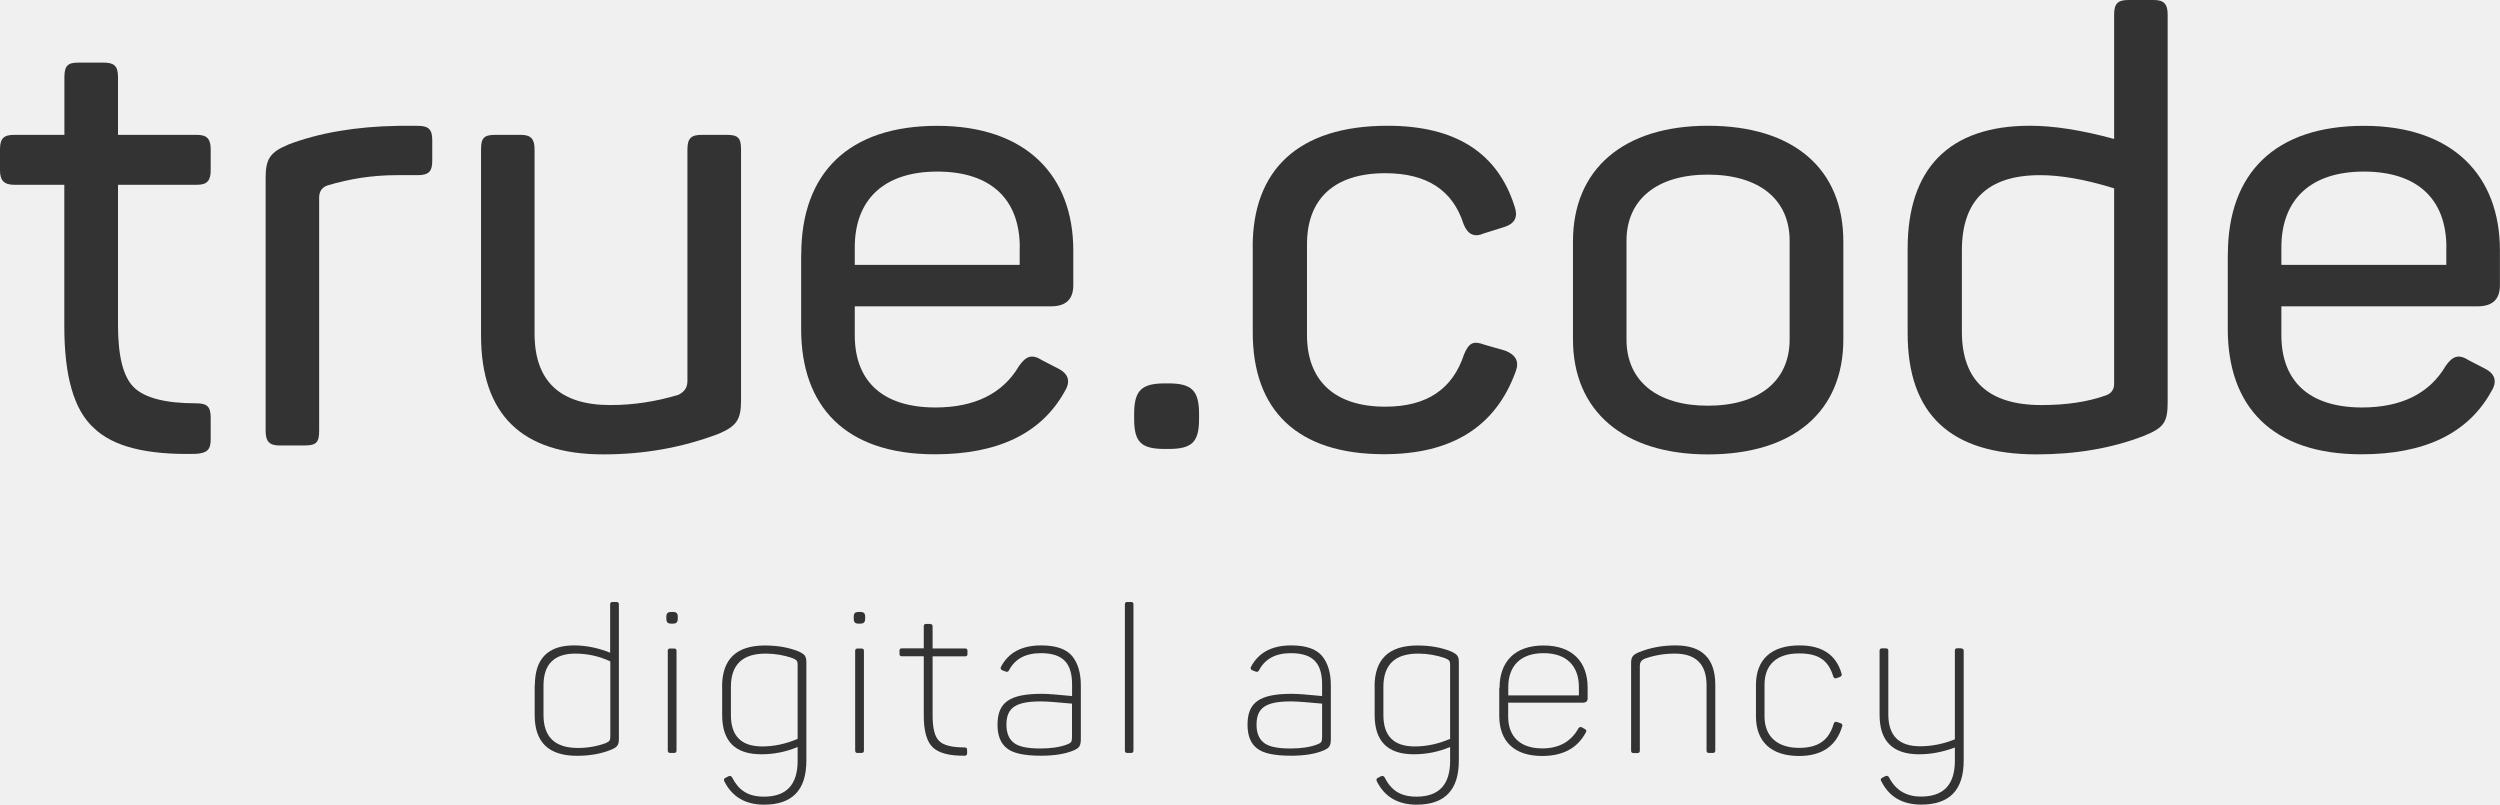
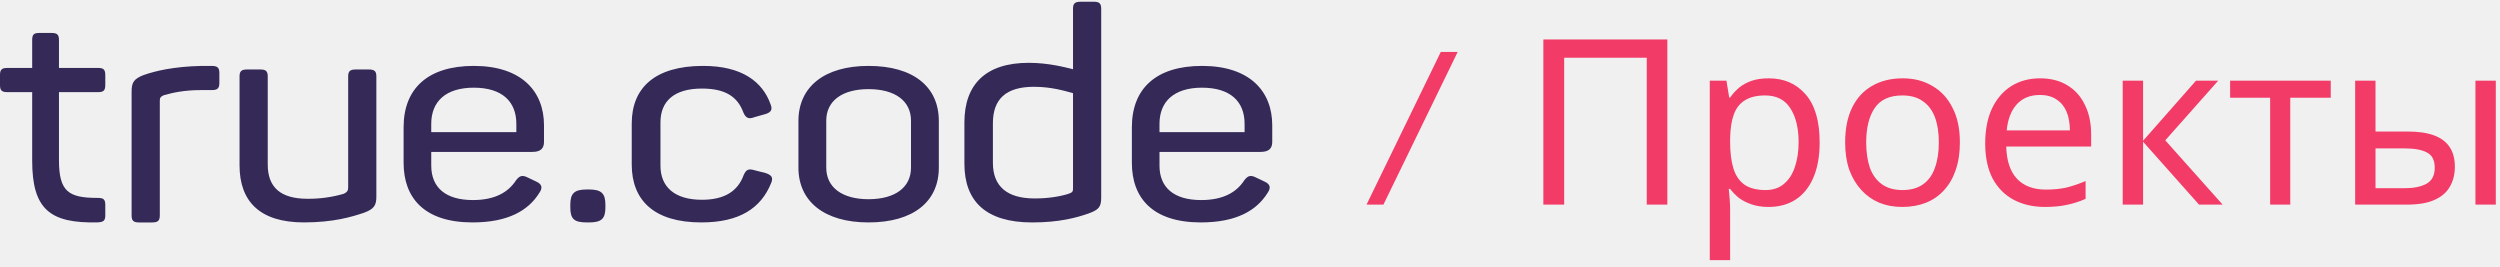
- <svg xmlns="http://www.w3.org/2000/svg" width="174" height="56" viewBox="0 0 174 56" fill="none">
-   <path d="M7.208 4.358C7.922 4.358 8.213 4.569 8.213 5.364V9.386H13.701C14.415 9.386 14.664 9.678 14.664 10.391V11.856C14.664 12.57 14.415 12.862 13.701 12.862H8.213V22.625C8.213 24.848 8.592 26.269 9.343 26.983C10.094 27.697 11.522 28.069 13.614 28.069C14.409 28.069 14.664 28.28 14.664 29.075V30.583C14.664 31.297 14.415 31.545 13.614 31.588C10.219 31.669 7.872 31.086 6.531 29.788C5.146 28.535 4.476 26.188 4.476 22.706V12.862H1C0.292 12.862 0 12.57 0 11.856V10.391C0 9.597 0.292 9.386 1.006 9.386H4.482V5.364C4.482 4.569 4.731 4.358 5.444 4.358H7.208Z" fill="#333333" />
-   <path d="M29.079 8.758C29.874 8.758 30.085 9.05 30.085 9.764V11.185C30.085 11.899 29.874 12.191 29.079 12.191H27.614C25.938 12.191 24.349 12.439 22.797 12.905C22.418 13.029 22.213 13.327 22.213 13.742V29.999C22.213 30.793 22.002 31.004 21.207 31.004H19.451C18.736 31.004 18.488 30.712 18.488 29.999V12.402C18.488 11.061 18.78 10.602 20.078 10.056C22.17 9.261 24.727 8.802 27.744 8.758H29.079Z" fill="#333333" />
-   <path d="M50.571 9.385C51.365 9.385 51.576 9.596 51.576 10.391V27.857C51.576 29.198 51.285 29.657 49.987 30.204C47.429 31.166 44.791 31.625 41.985 31.625C36.329 31.625 33.48 28.863 33.48 23.332V10.391C33.48 9.596 33.691 9.385 34.486 9.385H36.242C36.956 9.385 37.205 9.677 37.205 10.391V23.208C37.205 26.517 38.962 28.192 42.481 28.192C44.114 28.192 45.666 27.944 47.218 27.479C47.64 27.268 47.845 26.976 47.845 26.517V10.391C47.845 9.596 48.137 9.385 48.851 9.385H50.571Z" fill="#333333" />
-   <path d="M55.767 17.721C55.767 12.023 59.075 8.758 65.234 8.758C71.436 8.758 74.701 12.234 74.701 17.429V19.856C74.701 20.819 74.198 21.321 73.149 21.321H59.492V23.332C59.492 26.56 61.459 28.36 65.104 28.36C67.829 28.36 69.797 27.398 70.927 25.468C71.43 24.754 71.846 24.63 72.559 25.089L73.689 25.672C74.403 26.051 74.527 26.591 74.068 27.305C72.435 30.197 69.418 31.619 65.06 31.619C58.815 31.619 55.76 28.267 55.76 22.904V17.721H55.767ZM70.976 17.218C70.976 13.867 68.965 11.942 65.234 11.942C61.503 11.942 59.492 13.91 59.492 17.218V18.435H70.97V17.218H70.976Z" fill="#333333" />
-   <path d="M81.32 26.684C82.953 26.684 83.455 27.187 83.455 28.82V29.155C83.455 30.787 82.953 31.247 81.32 31.247H81.071C79.439 31.247 78.936 30.787 78.936 29.155V28.82C78.936 27.187 79.439 26.684 81.071 26.684H81.32Z" fill="#333333" />
-   <path d="M87.186 17.176C87.186 11.856 90.328 8.753 96.573 8.753C101.31 8.753 104.24 10.64 105.413 14.364C105.662 15.078 105.457 15.537 104.743 15.785L103.278 16.245C102.607 16.536 102.148 16.325 101.856 15.574C101.105 13.228 99.298 12.055 96.412 12.055C92.848 12.055 90.967 13.855 90.967 16.996V23.321C90.967 26.461 92.854 28.305 96.412 28.305C99.305 28.305 101.105 27.088 101.899 24.661C102.235 23.867 102.526 23.699 103.321 23.991L104.786 24.413C105.5 24.705 105.748 25.164 105.5 25.834C104.116 29.689 101.061 31.613 96.325 31.613C90.247 31.613 87.192 28.516 87.192 23.153V17.176H87.186Z" fill="#333333" />
-   <path d="M109.479 16.797C109.479 11.769 112.999 8.753 118.866 8.753C124.857 8.753 128.296 11.769 128.296 16.797V23.625C128.296 28.609 124.863 31.626 118.866 31.626C112.999 31.626 109.479 28.609 109.479 23.625V16.797ZM124.559 16.76C124.559 13.867 122.423 12.154 118.86 12.154C115.34 12.154 113.204 13.873 113.204 16.76V23.631C113.204 26.523 115.34 28.237 118.86 28.237C122.423 28.237 124.559 26.517 124.559 23.631V16.76Z" fill="#333333" />
-   <path d="M132.772 17.299C132.772 11.769 135.622 8.752 141.277 8.752C142.91 8.752 144.841 9.044 147.144 9.671V1.006C147.144 0.211 147.436 0 148.149 0H149.906C150.62 0 150.869 0.292 150.869 1.006V28.025C150.869 29.409 150.577 29.781 149.236 30.328C146.976 31.209 144.462 31.625 141.737 31.625C135.746 31.625 132.772 28.819 132.772 23.202V17.299ZM147.144 13.109C145.132 12.482 143.413 12.191 141.991 12.191C138.347 12.191 136.547 13.947 136.547 17.429V23.084C136.547 26.479 138.39 28.192 142.078 28.192C143.798 28.192 145.263 27.981 146.56 27.522C146.939 27.398 147.144 27.106 147.144 26.728V13.109Z" fill="#333333" />
-   <path d="M155.059 17.721C155.059 12.023 158.368 8.758 164.527 8.758C170.728 8.758 173.994 12.234 173.994 17.429V19.856C173.994 20.819 173.491 21.321 172.442 21.321H158.784V23.332C158.784 26.56 160.752 28.36 164.396 28.36C167.122 28.36 169.09 27.398 170.219 25.468C170.722 24.754 171.138 24.63 171.852 25.089L172.982 25.672C173.696 26.051 173.82 26.591 173.361 27.305C171.728 30.197 168.711 31.619 164.353 31.619C158.107 31.619 155.053 28.267 155.053 22.904V17.721H155.059ZM170.269 17.218C170.269 13.867 168.258 11.942 164.527 11.942C160.796 11.942 158.784 13.91 158.784 17.218V18.435H170.263V17.218H170.269Z" fill="#333333" />
-   <path d="M37.226 47.706C37.226 45.844 38.133 44.92 39.952 44.92C40.777 44.92 41.615 45.087 42.466 45.428V42.064C42.466 41.953 42.522 41.897 42.633 41.897H42.907C43.018 41.897 43.074 41.953 43.074 42.064V51.412C43.074 51.865 42.962 52.008 42.503 52.194C41.82 52.467 41.038 52.604 40.157 52.604C38.195 52.604 37.214 51.667 37.214 49.78V47.706H37.226ZM42.472 46.031C41.721 45.677 40.908 45.491 40.045 45.491C38.567 45.491 37.828 46.229 37.828 47.719V49.767C37.828 51.288 38.623 52.058 40.219 52.058C40.901 52.058 41.541 51.946 42.137 51.729C42.435 51.598 42.478 51.542 42.478 51.245V46.031H42.472Z" fill="#333333" />
-   <path d="M46.819 42.592C47.086 42.592 47.173 42.678 47.173 42.945V43.032C47.173 43.305 47.086 43.405 46.819 43.405H46.744C46.458 43.405 46.377 43.318 46.377 43.032V42.945C46.377 42.678 46.465 42.592 46.744 42.592H46.819ZM46.918 45.136C47.03 45.136 47.086 45.192 47.086 45.292V52.237C47.086 52.349 47.03 52.405 46.918 52.405H46.632C46.533 52.405 46.477 52.349 46.477 52.237V45.292C46.477 45.192 46.533 45.136 46.632 45.136H46.918Z" fill="#333333" />
-   <path d="M50.257 47.793C50.257 45.876 51.25 44.926 53.243 44.926C54.137 44.926 54.906 45.069 55.571 45.335C56.024 45.547 56.123 45.664 56.123 46.117V52.939C56.123 54.987 55.142 56.005 53.181 56.005C51.889 56.005 50.964 55.465 50.424 54.398C50.356 54.267 50.381 54.187 50.499 54.131L50.697 54.032C50.797 53.976 50.884 54.001 50.952 54.1C51.393 54.969 52.02 55.447 53.168 55.447C54.733 55.447 55.515 54.621 55.515 52.958V51.989C54.708 52.331 53.864 52.498 52.988 52.498C51.169 52.498 50.263 51.592 50.263 49.773V47.793H50.257ZM53.286 45.491C51.678 45.491 50.871 46.26 50.871 47.806V49.767C50.871 51.232 51.597 51.952 53.056 51.952C53.851 51.952 54.677 51.785 55.515 51.425V46.279C55.515 45.993 55.459 45.938 55.161 45.807C54.577 45.602 53.95 45.491 53.286 45.491Z" fill="#333333" />
-   <path d="M59.861 42.592C60.129 42.592 60.216 42.678 60.216 42.945V43.032C60.216 43.305 60.129 43.405 59.861 43.405H59.787C59.501 43.405 59.42 43.318 59.42 43.032V42.945C59.42 42.678 59.507 42.592 59.787 42.592H59.861ZM59.961 45.136C60.073 45.136 60.129 45.192 60.129 45.292V52.237C60.129 52.349 60.073 52.405 59.961 52.405H59.675C59.575 52.405 59.52 52.349 59.52 52.237V45.292C59.52 45.192 59.575 45.136 59.675 45.136H59.961Z" fill="#333333" />
-   <path d="M64.735 43.43C64.847 43.43 64.909 43.486 64.909 43.585V45.131H67.168C67.28 45.131 67.336 45.187 67.336 45.286V45.528C67.336 45.627 67.28 45.683 67.168 45.683H64.909V49.805C64.909 50.699 65.064 51.294 65.374 51.58C65.672 51.878 66.268 52.021 67.137 52.021C67.249 52.021 67.311 52.077 67.311 52.188V52.43C67.311 52.542 67.255 52.598 67.137 52.598C66.07 52.61 65.331 52.412 64.921 52.014C64.511 51.63 64.294 50.891 64.294 49.811V45.677H62.761C62.661 45.677 62.605 45.621 62.605 45.522V45.28C62.605 45.181 62.661 45.125 62.761 45.125H64.294V43.579C64.294 43.48 64.35 43.424 64.462 43.424H64.735V43.43Z" fill="#333333" />
-   <path d="M72.469 44.92C73.506 44.92 74.22 45.174 74.63 45.671C75.027 46.167 75.226 46.85 75.226 47.688V51.425C75.226 51.921 75.114 52.064 74.717 52.232C74.146 52.474 73.394 52.598 72.457 52.598C71.29 52.598 70.495 52.43 70.067 52.07C69.638 51.729 69.427 51.189 69.427 50.438C69.427 48.861 70.297 48.29 72.513 48.29C72.923 48.29 73.624 48.346 74.617 48.445V47.663C74.617 46.285 74.108 45.46 72.445 45.46C71.377 45.46 70.638 45.857 70.216 46.67C70.16 46.757 70.085 46.782 69.986 46.738L69.757 46.651C69.645 46.596 69.614 46.509 69.67 46.409C70.191 45.416 71.116 44.92 72.469 44.92ZM74.611 48.973C73.575 48.874 72.848 48.818 72.451 48.818C70.688 48.818 70.048 49.258 70.048 50.438C70.048 51.009 70.216 51.419 70.545 51.685C70.874 51.959 71.482 52.095 72.407 52.095C73.177 52.095 73.798 51.996 74.282 51.809C74.568 51.698 74.611 51.623 74.611 51.282V48.973Z" fill="#333333" />
-   <path d="M78.889 52.238C78.889 52.349 78.833 52.405 78.734 52.405H78.448C78.348 52.405 78.292 52.349 78.292 52.238V42.064C78.292 41.953 78.348 41.897 78.448 41.897H78.734C78.833 41.897 78.889 41.953 78.889 42.064V52.238Z" fill="#333333" />
-   <path d="M89.87 44.92C90.907 44.92 91.621 45.174 92.03 45.671C92.428 46.167 92.626 46.85 92.626 47.688V51.425C92.626 51.921 92.515 52.064 92.117 52.232C91.546 52.474 90.795 52.598 89.858 52.598C88.691 52.598 87.896 52.43 87.468 52.07C87.039 51.729 86.828 51.189 86.828 50.438C86.828 48.861 87.697 48.29 89.913 48.29C90.323 48.29 91.025 48.346 92.018 48.445V47.663C92.018 46.285 91.509 45.46 89.845 45.46C88.777 45.46 88.039 45.857 87.617 46.67C87.561 46.757 87.486 46.782 87.387 46.738L87.157 46.651C87.045 46.596 87.014 46.509 87.07 46.409C87.598 45.416 88.523 44.92 89.87 44.92ZM92.018 48.973C90.981 48.874 90.255 48.818 89.858 48.818C88.094 48.818 87.455 49.258 87.455 50.438C87.455 51.009 87.623 51.419 87.952 51.685C88.281 51.959 88.889 52.095 89.814 52.095C90.584 52.095 91.205 51.996 91.689 51.809C91.975 51.698 92.018 51.623 92.018 51.282V48.973Z" fill="#333333" />
-   <path d="M95.669 47.793C95.669 45.876 96.663 44.926 98.656 44.926C99.549 44.926 100.319 45.069 100.984 45.335C101.437 45.547 101.536 45.664 101.536 46.117V52.939C101.536 54.987 100.555 56.005 98.593 56.005C97.302 56.005 96.377 55.465 95.837 54.398C95.769 54.267 95.794 54.187 95.912 54.131L96.11 54.032C96.21 53.976 96.296 54.001 96.365 54.1C96.805 54.969 97.433 55.447 98.581 55.447C100.145 55.447 100.928 54.621 100.928 52.958V51.989C100.121 52.331 99.276 52.498 98.401 52.498C96.582 52.498 95.676 51.592 95.676 49.773V47.793H95.669ZM98.699 45.491C97.091 45.491 96.284 46.26 96.284 47.806V49.767C96.284 51.232 97.01 51.952 98.469 51.952C99.264 51.952 100.09 51.785 100.928 51.425V46.279C100.928 45.993 100.872 45.938 100.574 45.807C99.99 45.602 99.363 45.491 98.699 45.491Z" fill="#333333" />
-   <path d="M104.367 47.893C104.367 46.031 105.447 44.926 107.433 44.926C109.439 44.926 110.5 46.062 110.5 47.868V48.594C110.5 48.805 110.388 48.904 110.171 48.904H104.969V49.873C104.969 51.251 105.794 52.089 107.34 52.089C108.507 52.089 109.345 51.617 109.854 50.698C109.923 50.599 110.01 50.568 110.109 50.63L110.308 50.742C110.419 50.798 110.438 50.885 110.364 50.996C109.78 52.076 108.774 52.616 107.334 52.616C105.36 52.616 104.348 51.567 104.348 49.817V47.893H104.367ZM109.892 47.831C109.892 46.353 109.041 45.46 107.433 45.46C105.825 45.46 104.975 46.353 104.975 47.831V48.402H109.892V47.831Z" fill="#333333" />
-   <path d="M116.628 44.92C118.459 44.92 119.384 45.826 119.384 47.663V52.238C119.384 52.349 119.328 52.405 119.217 52.405H118.931C118.832 52.405 118.776 52.349 118.776 52.238V47.694C118.776 46.229 118.037 45.491 116.56 45.491C115.79 45.491 115.082 45.621 114.43 45.863C114.232 45.962 114.132 46.118 114.132 46.335V52.244C114.132 52.356 114.076 52.412 113.977 52.412H113.691C113.58 52.412 113.524 52.356 113.524 52.244V46.18C113.524 45.739 113.623 45.584 114.064 45.398C114.852 45.075 115.703 44.92 116.628 44.92Z" fill="#333333" />
-   <path d="M122.215 47.676C122.215 45.925 123.252 44.92 125.244 44.92C126.821 44.92 127.79 45.571 128.168 46.869C128.212 46.98 128.168 47.067 128.069 47.111L127.827 47.198C127.715 47.241 127.641 47.198 127.597 47.086C127.256 45.962 126.592 45.478 125.213 45.478C123.636 45.478 122.811 46.285 122.811 47.651V49.867C122.811 51.232 123.68 52.052 125.213 52.052C126.56 52.052 127.299 51.512 127.628 50.363C127.672 50.252 127.74 50.208 127.858 50.252L128.112 50.338C128.224 50.382 128.255 50.469 128.212 50.568C127.802 51.934 126.79 52.616 125.213 52.616C123.264 52.616 122.215 51.611 122.215 49.861V47.676Z" fill="#333333" />
-   <path d="M136.518 45.138C136.617 45.138 136.673 45.193 136.673 45.293V52.934C136.673 54.982 135.692 56 133.718 56C132.408 56 131.49 55.46 130.949 54.392C130.863 54.262 130.894 54.181 131.018 54.125L131.204 54.026C131.316 53.97 131.403 53.995 131.471 54.094C131.924 54.988 132.663 55.441 133.7 55.441C135.276 55.441 136.059 54.616 136.059 52.952V52.027C135.221 52.338 134.382 52.499 133.575 52.499C131.744 52.499 130.819 51.593 130.819 49.756V45.28C130.819 45.181 130.875 45.125 130.987 45.125H131.254C131.365 45.125 131.427 45.181 131.427 45.28V49.724C131.427 51.202 132.166 51.94 133.631 51.94C134.438 51.94 135.252 51.785 136.059 51.456V45.274C136.059 45.175 136.115 45.119 136.232 45.119H136.518V45.138Z" fill="#333333" />
+ <svg xmlns="http://www.w3.org/2000/svg" width="281" height="30" viewBox="0 0 281 30" fill="none">
+   <path d="M161.944 5.84H163.842L155.496 23H153.598L161.944 5.84ZM173.473 23V4.436H187.409V23H185.095V6.49H175.813V23H173.473ZM198.809 8.804C200.525 8.804 201.903 9.402 202.943 10.598C204 11.794 204.529 13.597 204.529 16.006C204.529 17.583 204.286 18.918 203.801 20.01C203.333 21.085 202.665 21.899 201.799 22.454C200.949 22.991 199.944 23.26 198.783 23.26C198.072 23.26 197.439 23.165 196.885 22.974C196.33 22.783 195.853 22.541 195.455 22.246C195.073 21.934 194.744 21.596 194.467 21.232H194.311C194.345 21.527 194.38 21.899 194.415 22.35C194.449 22.801 194.467 23.191 194.467 23.52V29.24H192.179V9.064H194.051L194.363 10.962H194.467C194.744 10.563 195.073 10.199 195.455 9.87C195.853 9.541 196.321 9.281 196.859 9.09C197.413 8.899 198.063 8.804 198.809 8.804ZM198.393 10.728C197.457 10.728 196.703 10.91 196.131 11.274C195.559 11.621 195.143 12.149 194.883 12.86C194.623 13.571 194.484 14.472 194.467 15.564V16.006C194.467 17.15 194.588 18.121 194.831 18.918C195.073 19.715 195.481 20.322 196.053 20.738C196.642 21.154 197.439 21.362 198.445 21.362C199.294 21.362 199.987 21.128 200.525 20.66C201.079 20.192 201.487 19.559 201.747 18.762C202.024 17.947 202.163 17.02 202.163 15.98C202.163 14.385 201.851 13.111 201.227 12.158C200.62 11.205 199.675 10.728 198.393 10.728ZM220.291 16.006C220.291 17.167 220.135 18.199 219.823 19.1C219.528 19.984 219.095 20.738 218.523 21.362C217.968 21.986 217.284 22.463 216.469 22.792C215.672 23.104 214.779 23.26 213.791 23.26C212.872 23.26 212.023 23.104 211.243 22.792C210.463 22.463 209.787 21.986 209.215 21.362C208.643 20.738 208.192 19.984 207.863 19.1C207.551 18.199 207.395 17.167 207.395 16.006C207.395 14.463 207.655 13.163 208.175 12.106C208.695 11.031 209.44 10.217 210.411 9.662C211.382 9.09 212.534 8.804 213.869 8.804C215.134 8.804 216.244 9.09 217.197 9.662C218.168 10.217 218.922 11.031 219.459 12.106C220.014 13.163 220.291 14.463 220.291 16.006ZM209.761 16.006C209.761 17.098 209.9 18.051 210.177 18.866C210.472 19.663 210.922 20.279 211.529 20.712C212.136 21.145 212.907 21.362 213.843 21.362C214.779 21.362 215.55 21.145 216.157 20.712C216.764 20.279 217.206 19.663 217.483 18.866C217.778 18.051 217.925 17.098 217.925 16.006C217.925 14.897 217.778 13.952 217.483 13.172C217.188 12.392 216.738 11.794 216.131 11.378C215.542 10.945 214.77 10.728 213.817 10.728C212.396 10.728 211.364 11.196 210.723 12.132C210.082 13.068 209.761 14.359 209.761 16.006ZM229.299 8.804C230.495 8.804 231.518 9.064 232.367 9.584C233.234 10.104 233.892 10.841 234.343 11.794C234.811 12.73 235.045 13.831 235.045 15.096V16.474H225.503C225.538 18.051 225.936 19.256 226.699 20.088C227.479 20.903 228.562 21.31 229.949 21.31C230.833 21.31 231.613 21.232 232.289 21.076C232.982 20.903 233.693 20.66 234.421 20.348V22.35C233.71 22.662 233.008 22.887 232.315 23.026C231.622 23.182 230.798 23.26 229.845 23.26C228.528 23.26 227.358 22.991 226.335 22.454C225.33 21.917 224.541 21.119 223.969 20.062C223.414 18.987 223.137 17.679 223.137 16.136C223.137 14.611 223.388 13.302 223.891 12.21C224.411 11.118 225.13 10.277 226.049 9.688C226.985 9.099 228.068 8.804 229.299 8.804ZM229.273 10.676C228.181 10.676 227.314 11.031 226.673 11.742C226.049 12.435 225.676 13.406 225.555 14.654H232.653C232.653 13.857 232.532 13.163 232.289 12.574C232.046 11.985 231.674 11.525 231.171 11.196C230.686 10.849 230.053 10.676 229.273 10.676ZM246.835 9.064H249.331L243.377 15.772L249.825 23H247.173L240.881 15.928V23H238.593V9.064H240.881V15.824L246.835 9.064ZM261.975 10.988H257.425V23H255.163V10.988H250.665V9.064H261.975V10.988ZM264.72 23V9.064H267.008V14.784H270.622C271.835 14.784 272.832 14.931 273.612 15.226C274.392 15.521 274.972 15.963 275.354 16.552C275.735 17.124 275.926 17.852 275.926 18.736C275.926 19.603 275.735 20.357 275.354 20.998C274.99 21.639 274.409 22.133 273.612 22.48C272.832 22.827 271.8 23 270.518 23H264.72ZM270.31 21.154C271.298 21.154 272.104 20.989 272.728 20.66C273.352 20.313 273.664 19.715 273.664 18.866C273.664 18.017 273.378 17.445 272.806 17.15C272.234 16.838 271.41 16.682 270.336 16.682H267.008V21.154H270.31ZM278.24 23V9.064H280.528V23H278.24Z" fill="#F23B67" />
+   <g clip-path="url(#clip0_0_1)">
+     <path fill-rule="evenodd" clip-rule="evenodd" d="M135.11 9.855C131.967 9.855 130.326 11.404 130.326 13.915V14.851H139.892V13.916C139.892 11.404 138.287 9.856 135.11 9.856V9.855ZM135.11 7.408C140.486 7.408 143 10.273 143 14.077V15.947C143 16.623 142.686 17.074 141.708 17.074H130.327V18.62C130.327 21.068 131.934 22.486 135.007 22.486C137.484 22.486 138.987 21.616 139.859 20.264C140.277 19.716 140.593 19.653 141.221 19.974L142.164 20.424C142.792 20.714 142.862 21.134 142.477 21.68C141.254 23.648 138.987 25 134.972 25C129.525 25 127.222 22.23 127.222 18.298V14.304C127.222 9.952 129.944 7.408 135.111 7.408" fill="#352958" />
+     <path fill-rule="evenodd" clip-rule="evenodd" d="M116.229 9.755C113.026 9.755 111.602 11.168 111.602 13.861V18.298C111.602 20.926 113.166 22.306 116.3 22.306C117.866 22.306 119.184 22.076 120.108 21.781C120.572 21.615 120.606 21.519 120.606 21.156V10.476C119.789 10.247 118.222 9.756 116.229 9.756V9.755ZM115.625 7.061C117.831 7.061 119.682 7.553 120.606 7.783V0.983C120.606 0.391 120.82 0.195 121.461 0.195H122.956C123.561 0.195 123.775 0.391 123.775 0.982V22.176C123.775 23.259 123.526 23.556 122.386 23.982C120.998 24.476 119.041 25.002 116.015 25.002C110.784 25.002 108.399 22.602 108.399 18.396V13.763C108.399 9.493 110.784 7.061 115.625 7.061Z" fill="#352958" />
+     <path fill-rule="evenodd" clip-rule="evenodd" d="M53.255 9.855C50.112 9.855 48.472 11.404 48.472 13.915V14.851H58.037V13.916C58.037 11.404 56.431 9.856 53.255 9.856V9.855ZM53.255 7.408C58.63 7.408 61.145 10.273 61.145 14.077V15.947C61.145 16.623 60.829 17.074 59.853 17.074H48.473V18.62C48.473 21.068 50.078 22.486 53.151 22.486C55.628 22.486 57.129 21.616 58.003 20.264C58.421 19.716 58.736 19.653 59.363 19.974L60.307 20.424C60.935 20.714 61.005 21.134 60.62 21.68C59.397 23.648 57.13 25 53.115 25C47.671 25 45.365 22.23 45.365 18.298V14.304C45.365 9.952 48.089 7.408 53.255 7.408ZM68.048 23.03V23.303C68.048 24.594 67.61 25.001 66.184 25.001H65.965C64.541 25.001 64.103 24.628 64.103 23.303V23.03C64.103 21.739 64.541 21.297 65.965 21.297H66.185C67.61 21.297 68.048 21.739 68.048 23.03ZM79.043 7.408C83.383 7.408 85.715 9.18 86.612 11.725C86.864 12.337 86.648 12.629 86.039 12.82L84.783 13.174C84.137 13.432 83.813 13.239 83.563 12.66C82.916 10.887 81.554 9.954 78.898 9.954C75.778 9.954 74.236 11.37 74.236 13.755V18.62C74.236 21.004 75.815 22.454 78.898 22.454C81.482 22.454 82.953 21.456 83.598 19.652C83.886 19.039 84.138 18.942 84.818 19.136L86.075 19.458C86.719 19.684 86.935 19.942 86.685 20.553C85.537 23.42 83.097 25 78.827 25C73.52 25 71.007 22.516 71.007 18.49V13.884C71.007 9.888 73.591 7.407 79.043 7.407V7.408ZM97.618 10.018C94.665 10.018 92.872 11.338 92.872 13.561V18.846C92.872 21.068 94.665 22.391 97.618 22.391C100.603 22.391 102.396 21.068 102.396 18.846V13.561C102.396 11.339 100.603 10.018 97.618 10.018ZM97.618 7.408C102.677 7.408 105.524 9.76 105.524 13.593V18.846C105.524 22.647 102.677 25.001 97.618 25.001C92.662 25.001 89.745 22.647 89.745 18.846V13.593C89.745 9.76 92.662 7.408 97.618 7.408Z" fill="#352958" />
+     <path fill-rule="evenodd" clip-rule="evenodd" d="M42.303 8.586V22.084C42.303 23.089 42.053 23.478 40.95 23.899C39.527 24.384 37.462 24.999 34.152 24.999C29.168 24.999 26.925 22.602 26.925 18.589V8.586C26.925 8.003 27.139 7.809 27.779 7.809H29.276C29.88 7.809 30.094 8.003 30.094 8.586V18.491C30.094 21.049 31.518 22.343 34.578 22.343C35.938 22.354 37.294 22.169 38.601 21.793C39.065 21.599 39.135 21.372 39.135 21.049V8.586C39.135 8.003 39.349 7.809 39.99 7.809H41.45C42.09 7.809 42.303 8.003 42.303 8.586Z" fill="#352958" />
+     <path fill-rule="evenodd" clip-rule="evenodd" d="M6.627 4.493V7.637H11.057C11.632 7.637 11.834 7.832 11.834 8.424V9.568C11.834 10.158 11.632 10.355 11.057 10.355H6.627V17.987C6.627 21.557 7.709 22.245 10.99 22.245C11.632 22.245 11.835 22.408 11.835 23.03V24.21C11.835 24.799 11.632 24.962 10.99 24.994C5.613 25.125 3.617 23.522 3.617 18.052V10.355H0.813C0.203 10.355 0 10.158 0 9.568V8.424C0 7.832 0.203 7.637 0.813 7.637H3.617V4.493C3.617 3.903 3.788 3.705 4.397 3.705H5.816C6.424 3.705 6.627 3.902 6.627 4.493ZM23.801 7.409C24.442 7.409 24.655 7.607 24.655 8.203V9.33C24.655 9.927 24.442 10.126 23.801 10.126H22.555C20.811 10.126 19.492 10.391 18.46 10.689C17.996 10.855 17.962 11.053 17.962 11.351V24.206C17.962 24.804 17.748 25.002 17.108 25.002H15.61C15.005 25.002 14.792 24.804 14.792 24.206V10.291C14.792 9.264 15.04 8.865 16.144 8.435C17.462 7.972 19.527 7.475 22.661 7.409H23.801Z" fill="#352958" />
+   </g>
+   <defs>
+     <clipPath id="clip0_0_1">
+       <rect width="143" height="25" fill="white" />
+     </clipPath>
+   </defs>
</svg>
